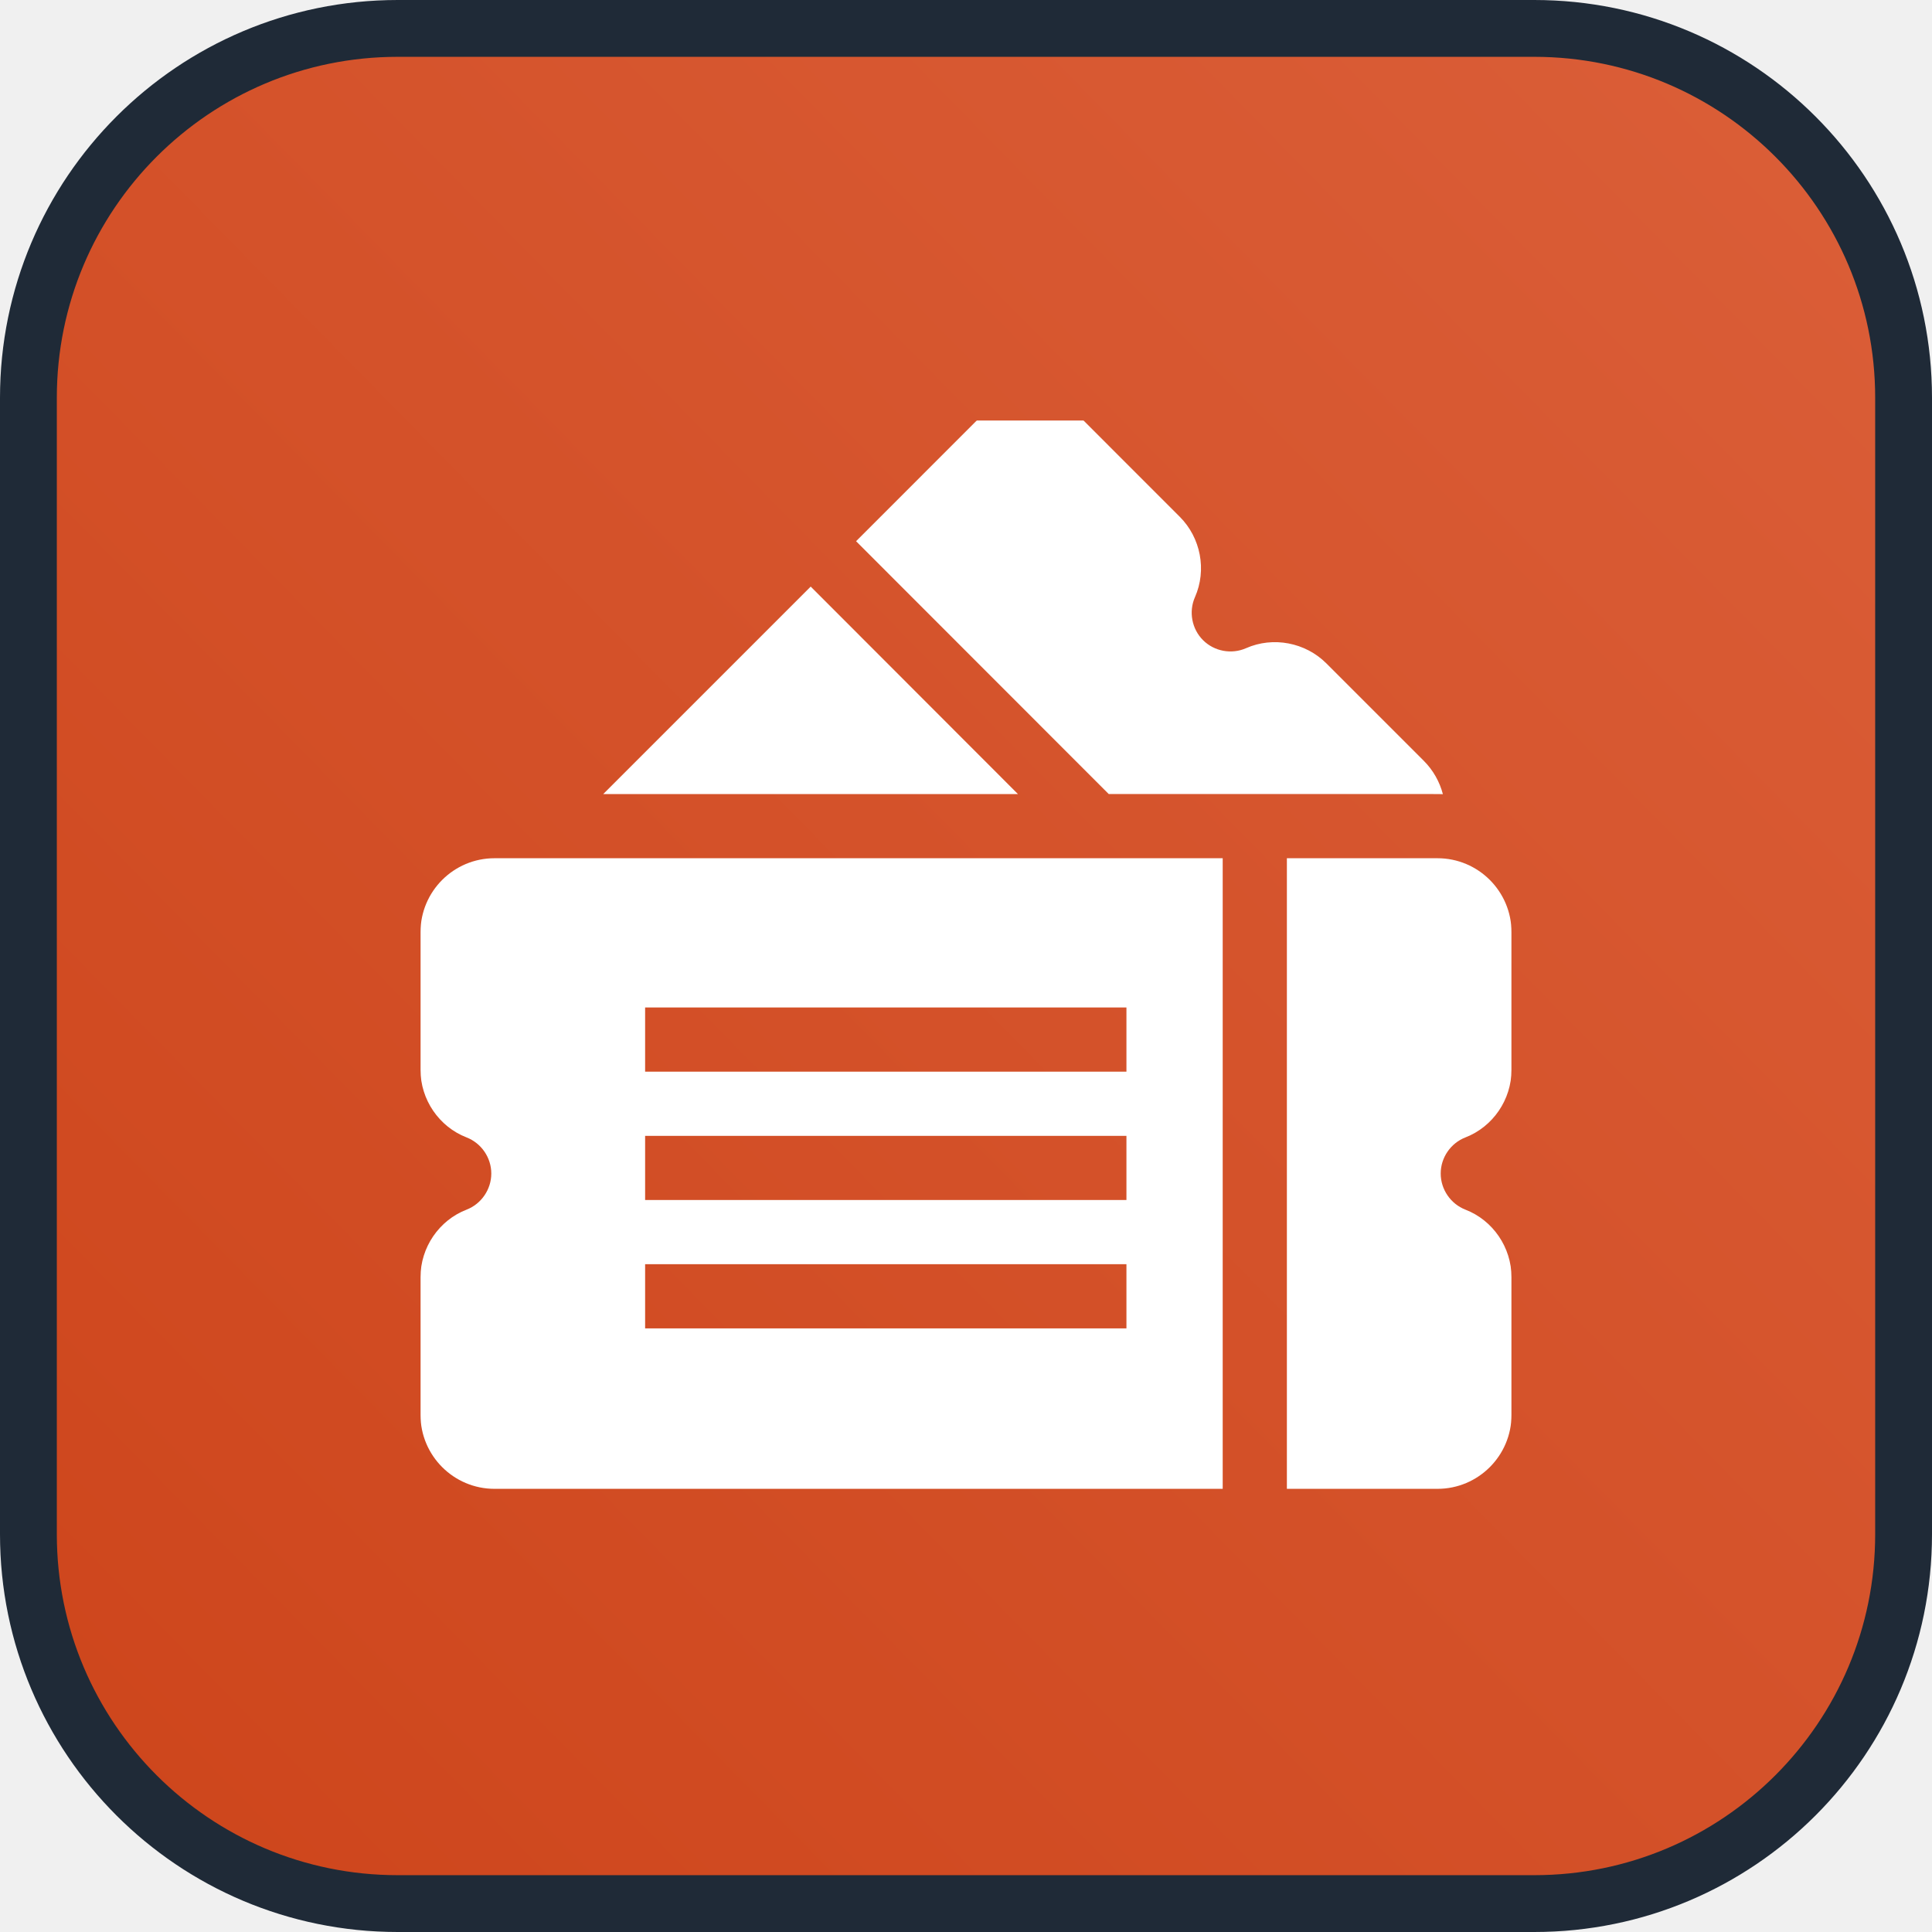
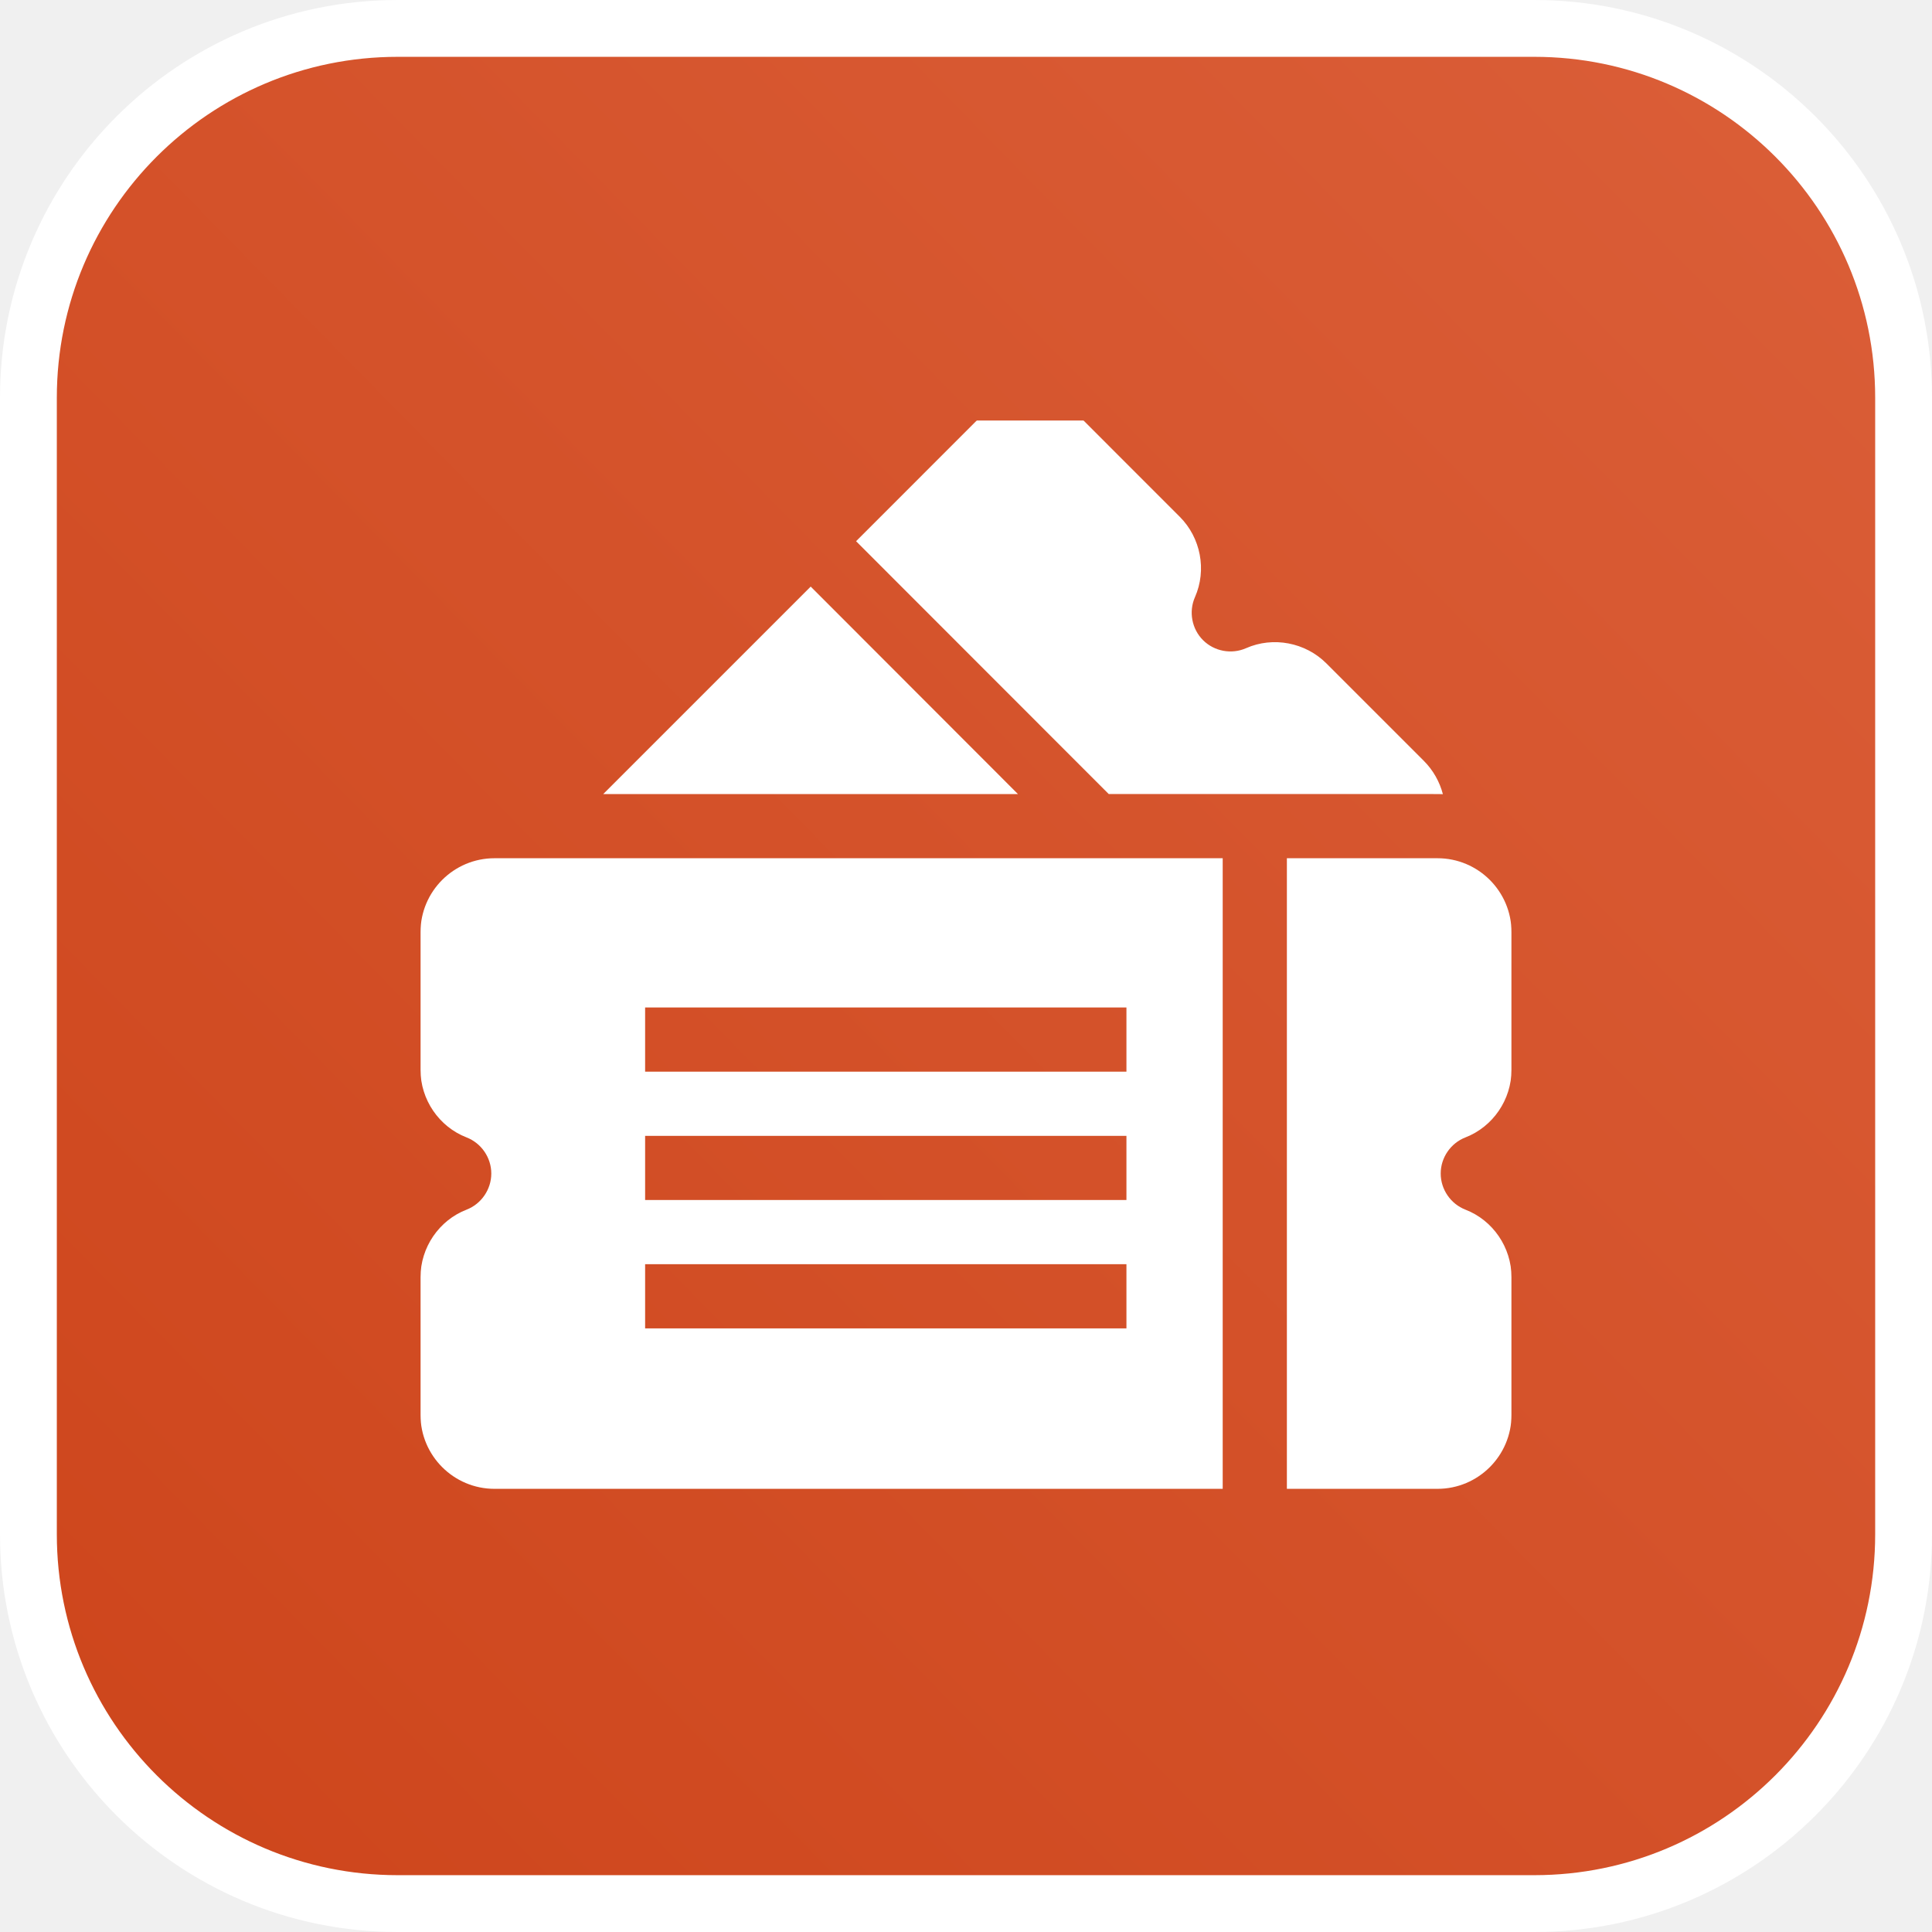
<svg xmlns="http://www.w3.org/2000/svg" width="68" height="68" viewBox="0 0 68 68" fill="none">
  <rect x="1" y="1" width="66" height="66" rx="13" fill="url(#paint0_linear_52_14863)" />
-   <rect x="1" y="1" width="66" height="66" rx="13" stroke="#1F2A37" stroke-width="2" />
+   <rect x="1" y="1" width="66" height="66" rx="13" stroke="#FFFFFF" stroke-width="2" />
  <mask id="mask0_52_14863" style="mask-type:luminance" maskUnits="userSpaceOnUse" x="14" y="14" width="40" height="40">
    <path d="M53.2 14.801H14.8V53.201H53.2V14.801Z" fill="white" />
  </mask>
  <g mask="url(#mask0_52_14863)">
    <path d="M39.023 27.947C51.516 27.947 50.593 27.945 50.785 27.952C50.672 27.521 50.448 27.113 50.11 26.775L46.685 23.35C45.945 22.61 44.808 22.394 43.857 22.814C43.346 23.04 42.737 22.926 42.342 22.531C41.947 22.136 41.833 21.527 42.059 21.017C42.479 20.065 42.264 18.929 41.524 18.189L38.099 14.763C37.083 13.748 35.431 13.748 34.416 14.763L30.131 19.049C31.338 20.257 37.818 26.742 39.023 27.947Z" fill="white" />
    <path d="M28.534 20.646L21.232 27.948H35.828C35.802 27.922 35.243 27.362 28.534 20.646Z" fill="white" />
    <path d="M51.579 40.033C52.548 39.657 53.2 38.702 53.2 37.655V32.811C53.2 31.375 52.032 30.207 50.596 30.207H45.294V52.402H50.596C52.032 52.402 53.2 51.233 53.2 49.798V44.954C53.2 43.907 52.548 42.951 51.579 42.576C51.058 42.374 50.708 41.863 50.708 41.304C50.708 40.745 51.058 40.235 51.579 40.033Z" fill="white" />
    <path d="M14.8 32.811V37.655C14.8 38.702 15.451 39.657 16.421 40.033C16.942 40.235 17.292 40.745 17.292 41.304C17.292 41.863 16.942 42.374 16.421 42.576C15.451 42.951 14.8 43.907 14.8 44.954V49.798C14.8 51.233 15.968 52.402 17.404 52.402H43.035V30.207H17.404C15.968 30.207 14.8 31.375 14.8 32.811ZM22.706 35.46H39.647V37.719H22.706V35.46ZM22.706 39.978H39.647V42.237H22.706V39.978ZM22.706 44.496H39.647V46.755H22.706V44.496Z" fill="white" />
  </g>
  <defs>
    <linearGradient id="paint0_linear_52_14863" x1="67" y1="-0.8" x2="-2.2" y2="67.2" gradientUnits="userSpaceOnUse">
      <stop stop-color="#DB5F39" />
      <stop offset="1" stop-color="#CD441A" />
    </linearGradient>
  </defs>
</svg>
